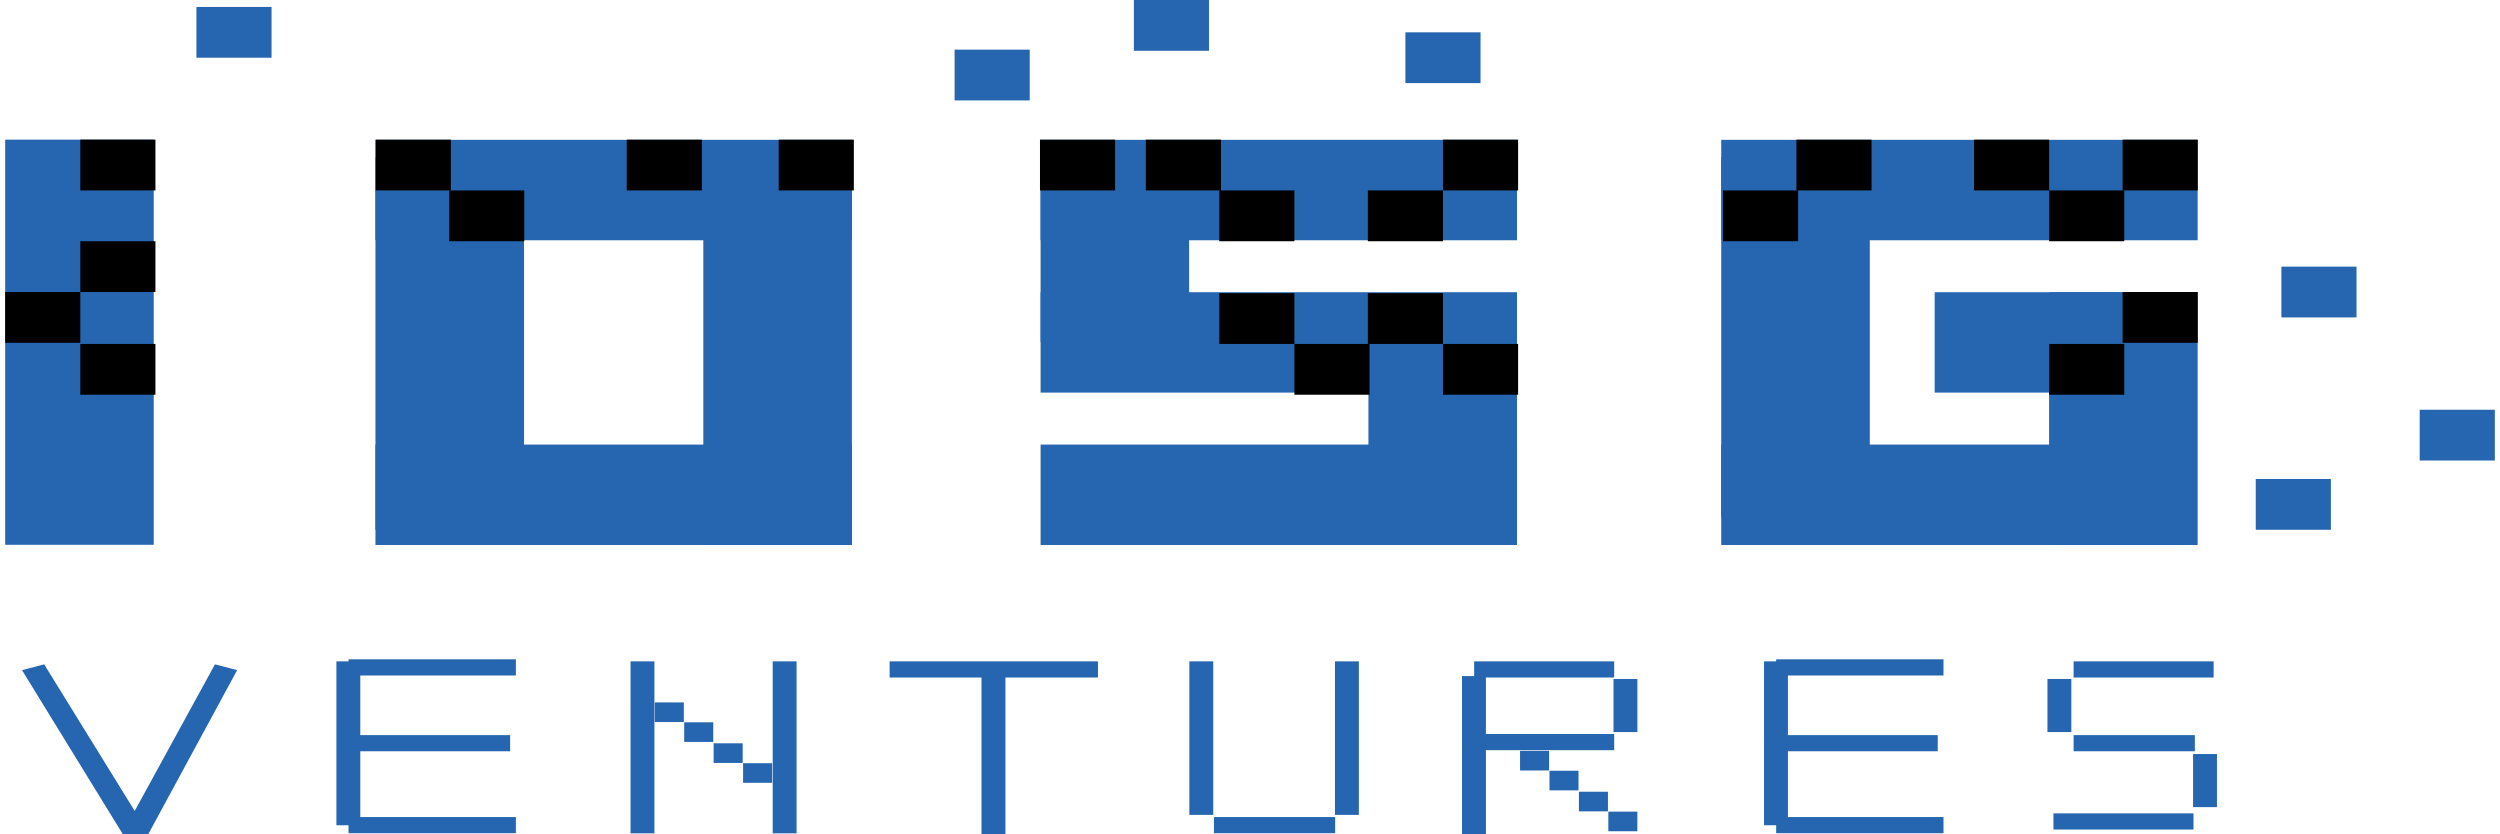
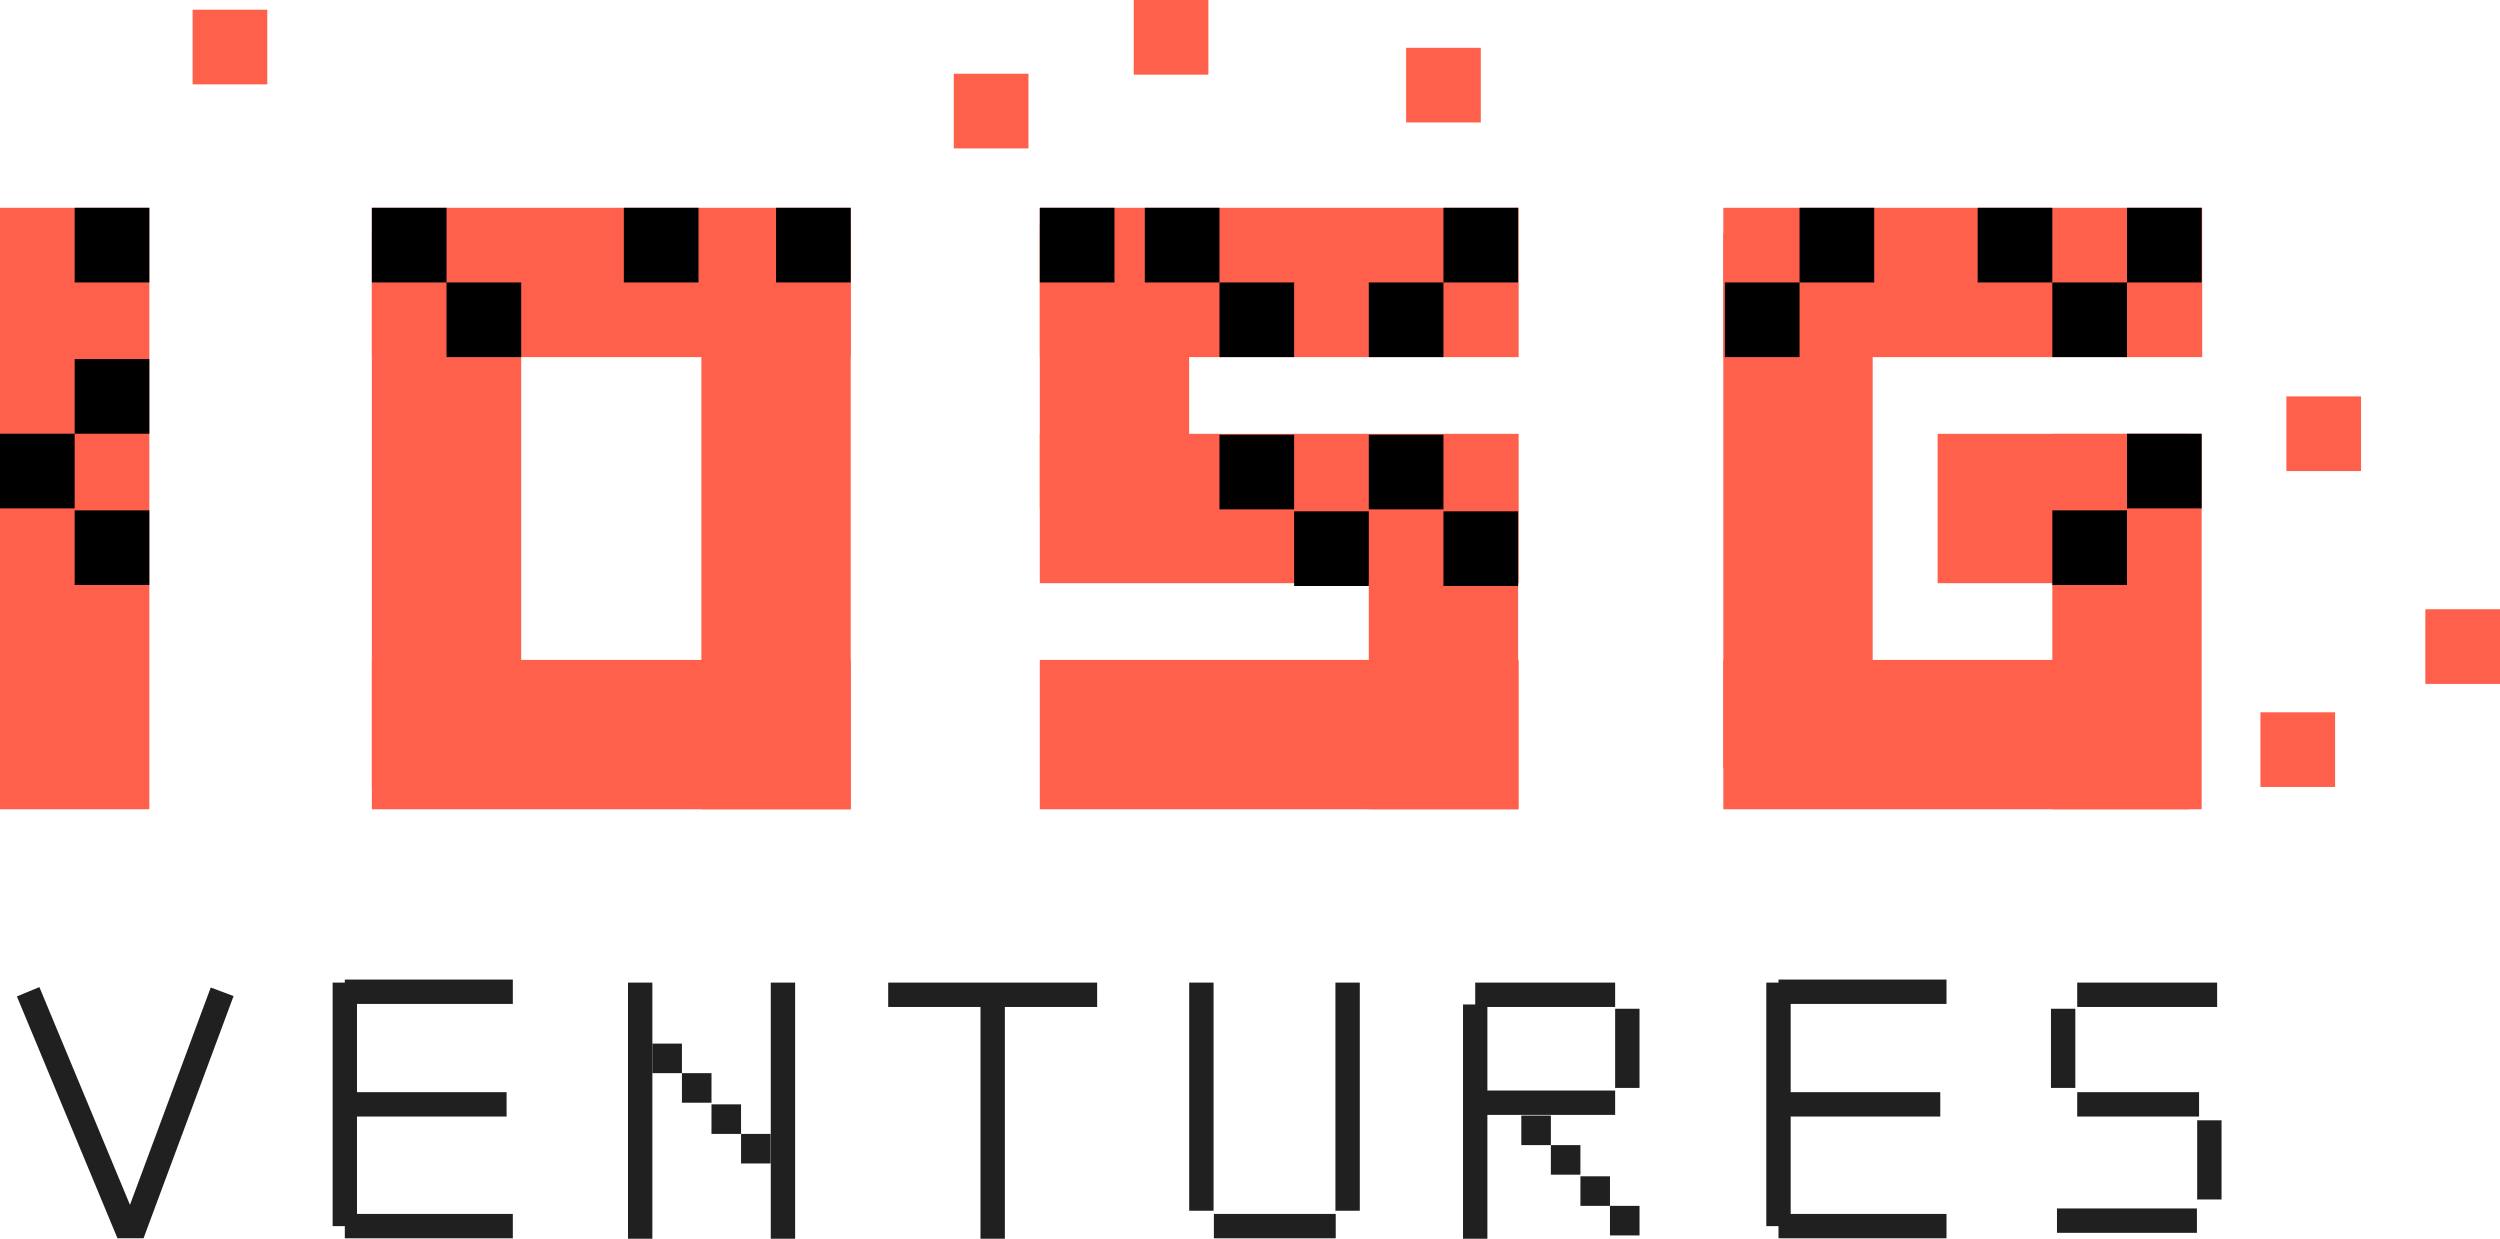
- <svg xmlns="http://www.w3.org/2000/svg" width="300" height="100" viewBox="0 0 300 100" version="1.1">
-   <g id="surface1">
-     <path style=" stroke:none;fill-rule:nonzero;fill:rgb(14.902%,40%,69.02%);fill-opacity:1;" d="M 0.621 16.758 L 18.449 16.758 L 18.449 65.375 L 0.621 65.375 Z M 0.621 16.758 " />
-     <path style=" stroke:none;fill-rule:nonzero;fill:rgb(14.902%,40%,69.02%);fill-opacity:1;" d="M 124.871 18.168 L 142.695 18.168 L 142.695 41.02 L 124.871 41.02 Z M 124.871 18.168 " />
-     <path style=" stroke:none;fill-rule:nonzero;fill:rgb(14.902%,40%,69.02%);fill-opacity:1;" d="M 164.211 41.02 L 182.039 41.02 L 182.039 65.258 L 164.211 65.258 Z M 164.211 41.02 " />
-     <path style=" stroke:none;fill-rule:nonzero;fill:rgb(14.902%,40%,69.02%);fill-opacity:1;" d="M 124.871 53.348 L 182.039 53.348 L 182.039 65.398 L 124.871 65.398 Z M 124.871 53.348 " />
-     <path style=" stroke:none;fill-rule:nonzero;fill:rgb(14.902%,40%,69.02%);fill-opacity:1;" d="M 124.871 16.781 L 182.039 16.781 L 182.039 28.832 L 124.871 28.832 Z M 124.871 16.781 " />
-     <path style=" stroke:none;fill-rule:nonzero;fill:rgb(14.902%,40%,69.02%);fill-opacity:1;" d="M 124.871 35.066 L 182.039 35.066 L 182.039 47.113 L 124.871 47.113 Z M 124.871 35.066 " />
-     <path style=" stroke:none;fill-rule:nonzero;fill:rgb(14.902%,40%,69.02%);fill-opacity:1;" d="M 206.547 18.859 L 224.375 18.859 L 224.375 62.074 L 206.547 62.074 Z M 206.547 18.859 " />
-     <path style=" stroke:none;fill-rule:nonzero;fill:rgb(14.902%,40%,69.02%);fill-opacity:1;" d="M 245.891 35.066 L 263.719 35.066 L 263.719 65.398 L 245.891 65.398 Z M 245.891 35.066 " />
-     <path style=" stroke:none;fill-rule:nonzero;fill:rgb(14.902%,40%,69.02%);fill-opacity:1;" d="M 206.547 53.348 L 262.078 53.348 L 262.078 65.398 L 206.547 65.398 Z M 206.547 53.348 " />
-     <path style=" stroke:none;fill-rule:nonzero;fill:rgb(14.902%,40%,69.02%);fill-opacity:1;" d="M 206.547 16.781 L 263.719 16.781 L 263.719 28.832 L 206.547 28.832 Z M 206.547 16.781 " />
-     <path style=" stroke:none;fill-rule:nonzero;fill:rgb(14.902%,40%,69.02%);fill-opacity:1;" d="M 232.16 35.066 L 262.281 35.066 L 262.281 47.113 L 232.16 47.113 Z M 232.16 35.066 " />
-     <path style=" stroke:none;fill-rule:nonzero;fill:rgb(14.902%,40%,69.02%);fill-opacity:1;" d="M 45.055 18.859 L 62.883 18.859 L 62.883 63.598 L 45.055 63.598 Z M 45.055 18.859 " />
-     <path style=" stroke:none;fill-rule:nonzero;fill:rgb(14.902%,40%,69.02%);fill-opacity:1;" d="M 84.398 18.168 L 102.227 18.168 L 102.227 65.398 L 84.398 65.398 Z M 84.398 18.168 " />
-     <path style=" stroke:none;fill-rule:nonzero;fill:rgb(14.902%,40%,69.02%);fill-opacity:1;" d="M 45.055 53.348 L 102.227 53.348 L 102.227 65.398 L 45.055 65.398 Z M 45.055 53.348 " />
-     <path style=" stroke:none;fill-rule:nonzero;fill:rgb(14.902%,40%,69.02%);fill-opacity:1;" d="M 45.055 16.781 L 102.227 16.781 L 102.227 28.832 L 45.055 28.832 Z M 45.055 16.781 " />
-     <path style=" stroke:none;fill-rule:nonzero;fill:rgb(0%,0%,0%);fill-opacity:1;" d="M 9.637 16.758 L 18.652 16.758 L 18.652 22.852 L 9.637 22.852 Z M 9.637 16.758 " />
-     <path style=" stroke:none;fill-rule:nonzero;fill:rgb(14.902%,40%,69.02%);fill-opacity:1;" d="M 23.57 0.832 L 32.586 0.832 L 32.586 6.926 L 23.57 6.926 Z M 23.57 0.832 " />
-     <path style=" stroke:none;fill-rule:nonzero;fill:rgb(14.902%,40%,69.02%);fill-opacity:1;" d="M 114.551 5.957 L 123.566 5.957 L 123.566 12.051 L 114.551 12.051 Z M 114.551 5.957 " />
-     <path style=" stroke:none;fill-rule:nonzero;fill:rgb(0%,0%,0%);fill-opacity:1;" d="M 124.797 16.758 L 133.812 16.758 L 133.812 22.852 L 124.797 22.852 Z M 124.797 16.758 " />
-     <path style=" stroke:none;fill-rule:nonzero;fill:rgb(0%,0%,0%);fill-opacity:1;" d="M 137.5 16.758 L 146.516 16.758 L 146.516 22.852 L 137.5 22.852 Z M 137.5 16.758 " />
-     <path style=" stroke:none;fill-rule:nonzero;fill:rgb(0%,0%,0%);fill-opacity:1;" d="M 146.312 22.852 L 155.328 22.852 L 155.328 28.949 L 146.312 28.949 Z M 146.312 22.852 " />
-     <path style=" stroke:none;fill-rule:nonzero;fill:rgb(0%,0%,0%);fill-opacity:1;" d="M 164.141 35.18 L 173.156 35.18 L 173.156 41.273 L 164.141 41.273 Z M 164.141 35.18 " />
-     <path style=" stroke:none;fill-rule:nonzero;fill:rgb(0%,0%,0%);fill-opacity:1;" d="M 173.156 41.273 L 182.172 41.273 L 182.172 47.367 L 173.156 47.367 Z M 173.156 41.273 " />
-     <path style=" stroke:none;fill-rule:nonzero;fill:rgb(0%,0%,0%);fill-opacity:1;" d="M 146.312 35.18 L 155.328 35.18 L 155.328 41.273 L 146.312 41.273 Z M 146.312 35.18 " />
-     <path style=" stroke:none;fill-rule:nonzero;fill:rgb(0%,0%,0%);fill-opacity:1;" d="M 155.328 41.273 L 164.344 41.273 L 164.344 47.367 L 155.328 47.367 Z M 155.328 41.273 " />
-     <path style=" stroke:none;fill-rule:nonzero;fill:rgb(0%,0%,0%);fill-opacity:1;" d="M 164.141 22.852 L 173.156 22.852 L 173.156 28.949 L 164.141 28.949 Z M 164.141 22.852 " />
-     <path style=" stroke:none;fill-rule:nonzero;fill:rgb(0%,0%,0%);fill-opacity:1;" d="M 173.156 16.758 L 182.172 16.758 L 182.172 22.852 L 173.156 22.852 Z M 173.156 16.758 " />
-     <path style=" stroke:none;fill-rule:nonzero;fill:rgb(14.902%,40%,69.02%);fill-opacity:1;" d="M 136.066 0 L 145.082 0 L 145.082 6.094 L 136.066 6.094 Z M 136.066 0 " />
-     <path style=" stroke:none;fill-rule:nonzero;fill:rgb(14.902%,40%,69.02%);fill-opacity:1;" d="M 168.648 3.879 L 177.664 3.879 L 177.664 9.973 L 168.648 9.973 Z M 168.648 3.879 " />
-     <path style=" stroke:none;fill-rule:nonzero;fill:rgb(0%,0%,0%);fill-opacity:1;" d="M 254.711 35.043 L 263.727 35.043 L 263.727 41.137 L 254.711 41.137 Z M 254.711 35.043 " />
-     <path style=" stroke:none;fill-rule:nonzero;fill:rgb(0%,0%,0%);fill-opacity:1;" d="M 254.711 16.758 L 263.727 16.758 L 263.727 22.852 L 254.711 22.852 Z M 254.711 16.758 " />
-     <path style=" stroke:none;fill-rule:nonzero;fill:rgb(0%,0%,0%);fill-opacity:1;" d="M 245.898 22.852 L 254.914 22.852 L 254.914 28.949 L 245.898 28.949 Z M 245.898 22.852 " />
-     <path style=" stroke:none;fill-rule:nonzero;fill:rgb(0%,0%,0%);fill-opacity:1;" d="M 236.883 16.758 L 245.898 16.758 L 245.898 22.852 L 236.883 22.852 Z M 236.883 16.758 " />
-     <path style=" stroke:none;fill-rule:nonzero;fill:rgb(0%,0%,0%);fill-opacity:1;" d="M 206.762 22.852 L 215.777 22.852 L 215.777 28.949 L 206.762 28.949 Z M 206.762 22.852 " />
-     <path style=" stroke:none;fill-rule:nonzero;fill:rgb(0%,0%,0%);fill-opacity:1;" d="M 215.57 16.758 L 224.586 16.758 L 224.586 22.852 L 215.57 22.852 Z M 215.57 16.758 " />
-     <path style=" stroke:none;fill-rule:nonzero;fill:rgb(0%,0%,0%);fill-opacity:1;" d="M 245.898 41.273 L 254.914 41.273 L 254.914 47.367 L 245.898 47.367 Z M 245.898 41.273 " />
-     <path style=" stroke:none;fill-rule:nonzero;fill:rgb(14.902%,40%,69.02%);fill-opacity:1;" d="M 270.691 57.48 L 279.707 57.48 L 279.707 63.574 L 270.691 63.574 Z M 270.691 57.48 " />
-     <path style=" stroke:none;fill-rule:nonzero;fill:rgb(14.902%,40%,69.02%);fill-opacity:1;" d="M 290.363 49.168 L 299.379 49.168 L 299.379 55.262 L 290.363 55.262 Z M 290.363 49.168 " />
-     <path style=" stroke:none;fill-rule:nonzero;fill:rgb(14.902%,40%,69.02%);fill-opacity:1;" d="M 273.766 31.996 L 282.781 31.996 L 282.781 38.09 L 273.766 38.09 Z M 273.766 31.996 " />
-     <path style=" stroke:none;fill-rule:nonzero;fill:rgb(0%,0%,0%);fill-opacity:1;" d="M 45.086 16.758 L 54.102 16.758 L 54.102 22.852 L 45.086 22.852 Z M 45.086 16.758 " />
-     <path style=" stroke:none;fill-rule:nonzero;fill:rgb(0%,0%,0%);fill-opacity:1;" d="M 53.898 22.852 L 62.914 22.852 L 62.914 28.949 L 53.898 28.949 Z M 53.898 22.852 " />
-     <path style=" stroke:none;fill-rule:nonzero;fill:rgb(0%,0%,0%);fill-opacity:1;" d="M 93.445 16.758 L 102.461 16.758 L 102.461 22.852 L 93.445 22.852 Z M 93.445 16.758 " />
-     <path style=" stroke:none;fill-rule:nonzero;fill:rgb(0%,0%,0%);fill-opacity:1;" d="M 75.207 16.758 L 84.223 16.758 L 84.223 22.852 L 75.207 22.852 Z M 75.207 16.758 " />
-     <path style=" stroke:none;fill-rule:nonzero;fill:rgb(0%,0%,0%);fill-opacity:1;" d="M 9.637 28.949 L 18.652 28.949 L 18.652 35.043 L 9.637 35.043 Z M 9.637 28.949 " />
-     <path style=" stroke:none;fill-rule:nonzero;fill:rgb(0%,0%,0%);fill-opacity:1;" d="M 0.621 35.043 L 9.637 35.043 L 9.637 41.137 L 0.621 41.137 Z M 0.621 35.043 " />
-     <path style=" stroke:none;fill-rule:nonzero;fill:rgb(0%,0%,0%);fill-opacity:1;" d="M 9.637 41.273 L 18.652 41.273 L 18.652 47.367 L 9.637 47.367 Z M 9.637 41.273 " />
-     <path style=" stroke:none;fill-rule:nonzero;fill:rgb(14.902%,40%,69.02%);fill-opacity:1;" d="M 17.801 100.086 L 14.727 100.086 L 2.641 80.418 L 5.301 79.723 L 16.164 97.312 L 25.793 79.723 L 28.457 80.418 Z M 17.801 100.086 " />
-     <path style=" stroke:none;fill-rule:nonzero;fill:rgb(14.902%,40%,69.02%);fill-opacity:1;" d="M 41.824 79.117 L 61.906 79.117 L 61.906 81.059 L 41.824 81.059 Z M 41.824 79.117 " />
-     <path style=" stroke:none;fill-rule:nonzero;fill:rgb(14.902%,40%,69.02%);fill-opacity:1;" d="M 40.367 79.363 L 43.234 79.363 L 43.234 99.031 L 40.367 99.031 Z M 40.367 79.363 " />
-     <path style=" stroke:none;fill-rule:nonzero;fill:rgb(14.902%,40%,69.02%);fill-opacity:1;" d="M 41.824 98.047 L 61.906 98.047 L 61.906 99.984 L 41.824 99.984 Z M 41.824 98.047 " />
-     <path style=" stroke:none;fill-rule:nonzero;fill:rgb(14.902%,40%,69.02%);fill-opacity:1;" d="M 42.566 88.215 L 61.215 88.215 L 61.215 90.152 L 42.566 90.152 Z M 42.566 88.215 " />
-     <path style=" stroke:none;fill-rule:nonzero;fill:rgb(14.902%,40%,69.02%);fill-opacity:1;" d="M 213.141 79.117 L 233.219 79.117 L 233.219 81.059 L 213.141 81.059 Z M 213.141 79.117 " />
-     <path style=" stroke:none;fill-rule:nonzero;fill:rgb(14.902%,40%,69.02%);fill-opacity:1;" d="M 211.684 79.363 L 214.551 79.363 L 214.551 99.031 L 211.684 99.031 Z M 211.684 79.363 " />
-     <path style=" stroke:none;fill-rule:nonzero;fill:rgb(14.902%,40%,69.02%);fill-opacity:1;" d="M 213.141 98.047 L 233.219 98.047 L 233.219 99.984 L 213.141 99.984 Z M 213.141 98.047 " />
-     <path style=" stroke:none;fill-rule:nonzero;fill:rgb(14.902%,40%,69.02%);fill-opacity:1;" d="M 213.883 88.215 L 232.531 88.215 L 232.531 90.152 L 213.883 90.152 Z M 213.883 88.215 " />
-     <path style=" stroke:none;fill-rule:nonzero;fill:rgb(14.902%,40%,69.02%);fill-opacity:1;" d="M 75.664 79.363 L 78.531 79.363 L 78.531 100 L 75.664 100 Z M 75.664 79.363 " />
-     <path style=" stroke:none;fill-rule:nonzero;fill:rgb(14.902%,40%,69.02%);fill-opacity:1;" d="M 92.723 79.363 L 95.59 79.363 L 95.59 100 L 92.723 100 Z M 92.723 79.363 " />
-     <path style=" stroke:none;fill-rule:nonzero;fill:rgb(14.902%,40%,69.02%);fill-opacity:1;" d="M 106.754 79.363 L 131.754 79.363 L 131.754 81.301 L 106.754 81.301 Z M 106.754 79.363 " />
-     <path style=" stroke:none;fill-rule:nonzero;fill:rgb(14.902%,40%,69.02%);fill-opacity:1;" d="M 117.781 81.129 L 120.652 81.129 L 120.652 100.105 L 117.781 100.105 Z M 117.781 81.129 " />
-     <path style=" stroke:none;fill-rule:nonzero;fill:rgb(14.902%,40%,69.02%);fill-opacity:1;" d="M 175.441 81.129 L 178.309 81.129 L 178.309 100.105 L 175.441 100.105 Z M 175.441 81.129 " />
-     <path style=" stroke:none;fill-rule:nonzero;fill:rgb(14.902%,40%,69.02%);fill-opacity:1;" d="M 142.723 79.363 L 145.59 79.363 L 145.59 97.785 L 142.723 97.785 Z M 142.723 79.363 " />
-     <path style=" stroke:none;fill-rule:nonzero;fill:rgb(14.902%,40%,69.02%);fill-opacity:1;" d="M 160.195 79.363 L 163.062 79.363 L 163.062 97.785 L 160.195 97.785 Z M 160.195 79.363 " />
-     <path style=" stroke:none;fill-rule:nonzero;fill:rgb(14.902%,40%,69.02%);fill-opacity:1;" d="M 145.672 98.047 L 160.219 98.047 L 160.219 99.984 L 145.672 99.984 Z M 145.672 98.047 " />
-     <path style=" stroke:none;fill-rule:nonzero;fill:rgb(14.902%,40%,69.02%);fill-opacity:1;" d="M 248.832 88.215 L 263.383 88.215 L 263.383 90.152 L 248.832 90.152 Z M 248.832 88.215 " />
-     <path style=" stroke:none;fill-rule:nonzero;fill:rgb(14.902%,40%,69.02%);fill-opacity:1;" d="M 176.898 79.363 L 193.703 79.363 L 193.703 81.301 L 176.898 81.301 Z M 176.898 79.363 " />
-     <path style=" stroke:none;fill-rule:nonzero;fill:rgb(14.902%,40%,69.02%);fill-opacity:1;" d="M 248.832 79.363 L 265.637 79.363 L 265.637 81.301 L 248.832 81.301 Z M 248.832 79.363 " />
-     <path style=" stroke:none;fill-rule:nonzero;fill:rgb(14.902%,40%,69.02%);fill-opacity:1;" d="M 246.414 97.605 L 263.219 97.605 L 263.219 99.543 L 246.414 99.543 Z M 246.414 97.605 " />
-     <path style=" stroke:none;fill-rule:nonzero;fill:rgb(14.902%,40%,69.02%);fill-opacity:1;" d="M 193.621 81.477 L 196.488 81.477 L 196.488 87.848 L 193.621 87.848 Z M 193.621 81.477 " />
-     <path style=" stroke:none;fill-rule:nonzero;fill:rgb(14.902%,40%,69.02%);fill-opacity:1;" d="M 245.695 81.477 L 248.562 81.477 L 248.562 87.848 L 245.695 87.848 Z M 245.695 81.477 " />
-     <path style=" stroke:none;fill-rule:nonzero;fill:rgb(14.902%,40%,69.02%);fill-opacity:1;" d="M 263.168 90.484 L 266.035 90.484 L 266.035 96.855 L 263.168 96.855 Z M 263.168 90.484 " />
-     <path style=" stroke:none;fill-rule:nonzero;fill:rgb(14.902%,40%,69.02%);fill-opacity:1;" d="M 176.898 88.082 L 193.703 88.082 L 193.703 90.02 L 176.898 90.02 Z M 176.898 88.082 " />
-     <path style=" stroke:none;fill-rule:nonzero;fill:rgb(14.902%,40%,69.02%);fill-opacity:1;" d="M 82.105 86.676 L 85.59 86.676 L 85.59 89.031 L 82.105 89.031 Z M 82.105 86.676 " />
-     <path style=" stroke:none;fill-rule:nonzero;fill:rgb(14.902%,40%,69.02%);fill-opacity:1;" d="M 85.637 89.195 L 89.121 89.195 L 89.121 91.551 L 85.637 91.551 Z M 85.637 89.195 " />
-     <path style=" stroke:none;fill-rule:nonzero;fill:rgb(14.902%,40%,69.02%);fill-opacity:1;" d="M 89.172 91.586 L 92.652 91.586 L 92.652 93.938 L 89.172 93.938 Z M 89.172 91.586 " />
-     <path style=" stroke:none;fill-rule:nonzero;fill:rgb(14.902%,40%,69.02%);fill-opacity:1;" d="M 78.574 84.289 L 82.059 84.289 L 82.059 86.645 L 78.574 86.645 Z M 78.574 84.289 " />
-     <path style=" stroke:none;fill-rule:nonzero;fill:rgb(14.902%,40%,69.02%);fill-opacity:1;" d="M 185.938 92.488 L 189.422 92.488 L 189.422 94.844 L 185.938 94.844 Z M 185.938 92.488 " />
-     <path style=" stroke:none;fill-rule:nonzero;fill:rgb(14.902%,40%,69.02%);fill-opacity:1;" d="M 189.469 95.008 L 192.953 95.008 L 192.953 97.363 L 189.469 97.363 Z M 189.469 95.008 " />
-     <path style=" stroke:none;fill-rule:nonzero;fill:rgb(14.902%,40%,69.02%);fill-opacity:1;" d="M 193 97.395 L 196.484 97.395 L 196.484 99.75 L 193 99.75 Z M 193 97.395 " />
-     <path style=" stroke:none;fill-rule:nonzero;fill:rgb(14.902%,40%,69.02%);fill-opacity:1;" d="M 182.406 90.102 L 185.891 90.102 L 185.891 92.457 L 182.406 92.457 Z M 182.406 90.102 " />
+ <svg xmlns="http://www.w3.org/2000/svg" id="Group_137" data-name="Group 137" width="145.787" height="72.237" viewBox="0 0 145.787 72.237">
+   <rect id="Rectangle_54" data-name="Rectangle 54" width="8.708" height="35.075" transform="translate(0 12.117)" fill="#ff604b" />
+   <g id="Group_96" data-name="Group 96" transform="translate(60.636 12.117)">
+     <g id="Group_95" data-name="Group 95" transform="translate(0 0)">
+       <rect id="Rectangle_55" data-name="Rectangle 55" width="8.708" height="16.54" transform="translate(0 0.998)" fill="#ff604b" />
+       <rect id="Rectangle_56" data-name="Rectangle 56" width="8.708" height="17.537" transform="translate(19.185 17.537)" fill="#ff604b" />
+       <rect id="Rectangle_57" data-name="Rectangle 57" width="8.708" height="27.924" transform="translate(27.924 26.367) rotate(90)" fill="#ff604b" />
+       <rect id="Rectangle_58" data-name="Rectangle 58" width="8.708" height="27.924" transform="translate(27.924 0) rotate(90)" fill="#ff604b" />
+     </g>
+     <rect id="Rectangle_59" data-name="Rectangle 59" width="8.708" height="27.924" transform="translate(27.924 13.183) rotate(90)" fill="#ff604b" />
+   </g>
+   <g id="Group_98" data-name="Group 98" transform="translate(100.496 12.117)">
+     <g id="Group_97" data-name="Group 97" transform="translate(0 0)">
+       <rect id="Rectangle_60" data-name="Rectangle 60" width="8.708" height="31.205" transform="translate(0 1.482)" fill="#ff604b" />
+       <rect id="Rectangle_61" data-name="Rectangle 61" width="8.708" height="21.892" transform="translate(19.185 13.183)" fill="#ff604b" />
+       <rect id="Rectangle_62" data-name="Rectangle 62" width="8.708" height="27.149" transform="translate(27.149 26.367) rotate(90)" fill="#ff604b" />
+       <rect id="Rectangle_63" data-name="Rectangle 63" width="8.708" height="27.924" transform="translate(27.924 0) rotate(90)" fill="#ff604b" />
+     </g>
+     <rect id="Rectangle_64" data-name="Rectangle 64" width="8.708" height="14.652" transform="translate(27.149 13.183) rotate(90)" fill="#ff604b" />
+   </g>
+   <g id="Group_100" data-name="Group 100" transform="translate(21.685 12.117)">
+     <g id="Group_99" data-name="Group 99" transform="translate(0 0)">
+       <rect id="Rectangle_65" data-name="Rectangle 65" width="8.708" height="32.293" transform="translate(0 1.482)" fill="#ff604b" />
+       <rect id="Rectangle_66" data-name="Rectangle 66" width="8.708" height="34.077" transform="translate(19.216 0.998)" fill="#ff604b" />
+       <rect id="Rectangle_67" data-name="Rectangle 67" width="8.708" height="27.924" transform="translate(27.924 26.367) rotate(90)" fill="#ff604b" />
+       <rect id="Rectangle_68" data-name="Rectangle 68" width="8.708" height="27.924" transform="translate(27.924 0) rotate(90)" fill="#ff604b" />
+     </g>
+   </g>
+   <rect id="Rectangle_69" data-name="Rectangle 69" width="4.354" height="4.354" transform="translate(4.354 12.117)" />
+   <rect id="Rectangle_70" data-name="Rectangle 70" width="4.354" height="4.354" transform="translate(11.233 0.566)" fill="#ff604b" />
+   <rect id="Rectangle_71" data-name="Rectangle 71" width="4.354" height="4.354" transform="translate(55.62 4.3)" fill="#ff604b" />
+   <rect id="Rectangle_72" data-name="Rectangle 72" width="4.354" height="4.354" transform="translate(60.636 12.117)" />
+   <rect id="Rectangle_73" data-name="Rectangle 73" width="4.354" height="4.354" transform="translate(66.759 12.117)" />
+   <rect id="Rectangle_74" data-name="Rectangle 74" width="4.354" height="4.354" transform="translate(71.113 16.471)" />
+   <rect id="Rectangle_75" data-name="Rectangle 75" width="4.354" height="4.354" transform="translate(79.821 25.35)" />
+   <rect id="Rectangle_76" data-name="Rectangle 76" width="4.354" height="4.354" transform="translate(84.175 29.818)" />
+   <rect id="Rectangle_77" data-name="Rectangle 77" width="4.354" height="4.354" transform="translate(71.113 25.35)" />
+   <rect id="Rectangle_78" data-name="Rectangle 78" width="4.354" height="4.354" transform="translate(75.467 29.818)" />
+   <rect id="Rectangle_79" data-name="Rectangle 79" width="4.354" height="4.354" transform="translate(79.821 16.471)" />
+   <rect id="Rectangle_80" data-name="Rectangle 80" width="4.354" height="4.354" transform="translate(84.175 12.117)" />
+   <rect id="Rectangle_81" data-name="Rectangle 81" width="4.354" height="4.354" transform="translate(66.113)" fill="#ff604b" />
+   <rect id="Rectangle_82" data-name="Rectangle 82" width="4.354" height="4.354" transform="translate(81.998 2.788)" fill="#ff604b" />
+   <rect id="Rectangle_83" data-name="Rectangle 83" width="4.354" height="4.354" transform="translate(124.035 25.293)" />
+   <rect id="Rectangle_84" data-name="Rectangle 84" width="4.354" height="4.354" transform="translate(124.035 12.117)" />
+   <rect id="Rectangle_85" data-name="Rectangle 85" width="4.354" height="4.354" transform="translate(119.681 16.471)" />
+   <rect id="Rectangle_86" data-name="Rectangle 86" width="4.354" height="4.354" transform="translate(115.327 12.117)" />
+   <rect id="Rectangle_87" data-name="Rectangle 87" width="4.354" height="4.354" transform="translate(100.586 16.471)" />
+   <rect id="Rectangle_88" data-name="Rectangle 88" width="4.354" height="4.354" transform="translate(104.94 12.117)" />
+   <rect id="Rectangle_89" data-name="Rectangle 89" width="4.354" height="4.354" transform="translate(119.681 29.761)" />
+   <rect id="Rectangle_90" data-name="Rectangle 90" width="4.354" height="4.354" transform="translate(131.817 41.537)" fill="#ff604b" />
+   <rect id="Rectangle_91" data-name="Rectangle 91" width="4.354" height="4.354" transform="translate(141.433 35.528)" fill="#ff604b" />
+   <rect id="Rectangle_92" data-name="Rectangle 92" width="4.354" height="4.354" transform="translate(133.329 23.116)" fill="#ff604b" />
+   <rect id="Rectangle_93" data-name="Rectangle 93" width="4.354" height="4.354" transform="translate(21.685 12.117)" />
+   <rect id="Rectangle_94" data-name="Rectangle 94" width="4.354" height="4.354" transform="translate(26.039 16.471)" />
+   <rect id="Rectangle_95" data-name="Rectangle 95" width="4.354" height="4.354" transform="translate(45.255 12.117)" />
+   <rect id="Rectangle_96" data-name="Rectangle 96" width="4.354" height="4.354" transform="translate(36.379 12.117)" />
+   <rect id="Rectangle_97" data-name="Rectangle 97" width="4.354" height="4.354" transform="translate(4.354 20.939)" />
+   <rect id="Rectangle_98" data-name="Rectangle 98" width="4.354" height="4.354" transform="translate(0 25.293)" />
+   <rect id="Rectangle_99" data-name="Rectangle 99" width="4.354" height="4.354" transform="translate(4.354 29.761)" />
+   <g id="Group_136" data-name="Group 136" transform="translate(0.985 57.123)">
+     <g id="Group_101" data-name="Group 101" transform="translate(0 0.438)">
+       <path id="Path_424" data-name="Path 424" d="M-458.724,439.135h-1.519l-5.866-14.105,1.311-.545,5.283,12.7,4.71-12.675,1.332.5Z" transform="translate(466.109 -424.485)" fill="#202020" />
+     </g>
+     <g id="Group_106" data-name="Group 106" transform="translate(18.412)">
+       <g id="Group_102" data-name="Group 102" transform="translate(0.711)">
+         <rect id="Rectangle_100" data-name="Rectangle 100" width="9.797" height="1.421" fill="#202020" />
+       </g>
+       <g id="Group_103" data-name="Group 103" transform="translate(0 0.177)">
+         <rect id="Rectangle_101" data-name="Rectangle 101" width="1.421" height="14.201" fill="#202020" />
+       </g>
+       <g id="Group_104" data-name="Group 104" transform="translate(0.711 13.667)">
+         <rect id="Rectangle_102" data-name="Rectangle 102" width="9.797" height="1.421" fill="#202020" />
+       </g>
+       <g id="Group_105" data-name="Group 105" transform="translate(1.074 6.567)">
+         <rect id="Rectangle_103" data-name="Rectangle 103" width="9.071" height="1.421" fill="#202020" />
+       </g>
+     </g>
+     <g id="Group_111" data-name="Group 111" transform="translate(102.017)">
+       <g id="Group_107" data-name="Group 107" transform="translate(0.711)">
+         <rect id="Rectangle_104" data-name="Rectangle 104" width="9.797" height="1.421" fill="#202020" />
+       </g>
+       <g id="Group_108" data-name="Group 108" transform="translate(0 0.177)">
+         <rect id="Rectangle_105" data-name="Rectangle 105" width="1.421" height="14.201" fill="#202020" />
+       </g>
+       <g id="Group_109" data-name="Group 109" transform="translate(0.711 13.667)">
+         <rect id="Rectangle_106" data-name="Rectangle 106" width="9.797" height="1.421" fill="#202020" />
+       </g>
+       <g id="Group_110" data-name="Group 110" transform="translate(1.074 6.567)">
+         <rect id="Rectangle_107" data-name="Rectangle 107" width="9.071" height="1.421" fill="#202020" />
+       </g>
+     </g>
+     <g id="Group_112" data-name="Group 112" transform="translate(35.637 0.177)">
+       <rect id="Rectangle_108" data-name="Rectangle 108" width="1.421" height="14.937" fill="#202020" />
+     </g>
+     <g id="Group_113" data-name="Group 113" transform="translate(43.962 0.177)">
+       <rect id="Rectangle_109" data-name="Rectangle 109" width="1.421" height="14.937" fill="#202020" />
+     </g>
+     <g id="Group_114" data-name="Group 114" transform="translate(50.81 0.177)">
+       <rect id="Rectangle_110" data-name="Rectangle 110" width="12.185" height="1.421" fill="#202020" />
+     </g>
+     <g id="Group_115" data-name="Group 115" transform="translate(56.192 1.452)">
+       <rect id="Rectangle_111" data-name="Rectangle 111" width="1.421" height="13.662" fill="#202020" />
+     </g>
+     <g id="Group_116" data-name="Group 116" transform="translate(84.331 1.452)">
+       <rect id="Rectangle_112" data-name="Rectangle 112" width="1.421" height="13.662" fill="#202020" />
+     </g>
+     <g id="Group_117" data-name="Group 117" transform="translate(68.363 0.177)">
+       <rect id="Rectangle_113" data-name="Rectangle 113" width="1.421" height="13.304" fill="#202020" />
+     </g>
+     <g id="Group_118" data-name="Group 118" transform="translate(76.89 0.177)">
+       <rect id="Rectangle_114" data-name="Rectangle 114" width="1.421" height="13.304" fill="#202020" />
+     </g>
+     <g id="Group_119" data-name="Group 119" transform="translate(69.802 13.667)">
+       <rect id="Rectangle_115" data-name="Rectangle 115" width="7.106" height="1.421" fill="#202020" />
+     </g>
+     <g id="Group_120" data-name="Group 120" transform="translate(120.147 6.567)">
+       <rect id="Rectangle_116" data-name="Rectangle 116" width="7.106" height="1.421" fill="#202020" />
+     </g>
+     <g id="Group_121" data-name="Group 121" transform="translate(85.042 0.177)">
+       <rect id="Rectangle_117" data-name="Rectangle 117" width="8.16" height="1.421" fill="#202020" />
+     </g>
+     <g id="Group_122" data-name="Group 122" transform="translate(120.147 0.177)">
+       <rect id="Rectangle_118" data-name="Rectangle 118" width="8.16" height="1.421" fill="#202020" />
+     </g>
+     <g id="Group_123" data-name="Group 123" transform="translate(118.967 13.348)">
+       <rect id="Rectangle_119" data-name="Rectangle 119" width="8.161" height="1.421" fill="#202020" />
+     </g>
+     <g id="Group_124" data-name="Group 124" transform="translate(93.202 1.702)">
+       <rect id="Rectangle_120" data-name="Rectangle 120" width="1.421" height="4.617" fill="#202020" />
+     </g>
+     <g id="Group_125" data-name="Group 125" transform="translate(118.616 1.702)">
+       <rect id="Rectangle_121" data-name="Rectangle 121" width="1.421" height="4.617" fill="#202020" />
+     </g>
+     <g id="Group_126" data-name="Group 126" transform="translate(127.143 8.207)">
+       <rect id="Rectangle_122" data-name="Rectangle 122" width="1.421" height="4.617" fill="#202020" />
+     </g>
+     <g id="Group_127" data-name="Group 127" transform="translate(85.042 6.471)">
+       <rect id="Rectangle_123" data-name="Rectangle 123" width="8.16" height="1.421" fill="#202020" />
+     </g>
+     <g id="Group_128" data-name="Group 128" transform="translate(38.782 5.458)">
+       <rect id="Rectangle_124" data-name="Rectangle 124" width="1.724" height="1.724" fill="#202020" />
+     </g>
+     <g id="Group_129" data-name="Group 129" transform="translate(40.505 7.277)">
+       <rect id="Rectangle_125" data-name="Rectangle 125" width="1.724" height="1.724" fill="#202020" />
+     </g>
+     <g id="Group_130" data-name="Group 130" transform="translate(42.229 9.001)">
+       <rect id="Rectangle_126" data-name="Rectangle 126" width="1.724" height="1.724" fill="#202020" />
+     </g>
+     <g id="Group_131" data-name="Group 131" transform="translate(37.058 3.734)">
+       <rect id="Rectangle_127" data-name="Rectangle 127" width="1.724" height="1.724" fill="#202020" />
+     </g>
+     <g id="Group_132" data-name="Group 132" transform="translate(89.453 9.654)">
+       <rect id="Rectangle_128" data-name="Rectangle 128" width="1.724" height="1.724" fill="#202020" />
+     </g>
+     <g id="Group_133" data-name="Group 133" transform="translate(91.177 11.473)">
+       <rect id="Rectangle_129" data-name="Rectangle 129" width="1.724" height="1.724" fill="#202020" />
+     </g>
+     <g id="Group_134" data-name="Group 134" transform="translate(92.9 13.197)">
+       <rect id="Rectangle_130" data-name="Rectangle 130" width="1.724" height="1.724" fill="#202020" />
+     </g>
+     <g id="Group_135" data-name="Group 135" transform="translate(87.73 7.93)">
+       <rect id="Rectangle_131" data-name="Rectangle 131" width="1.724" height="1.724" fill="#202020" />
+     </g>
  </g>
</svg>
